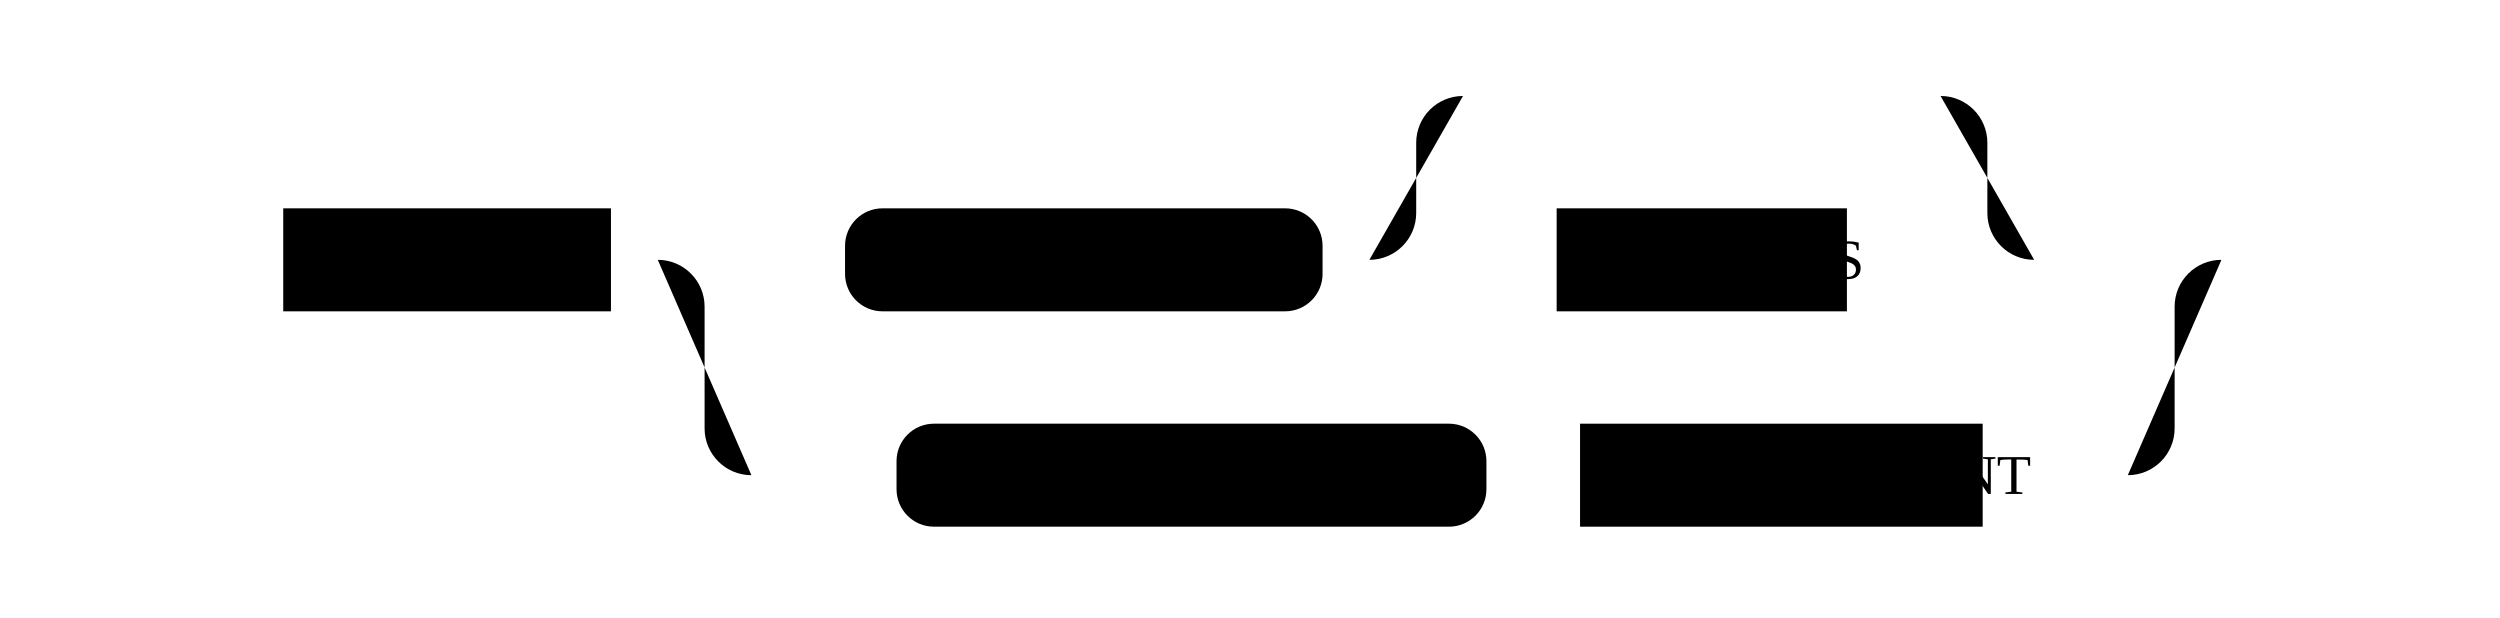
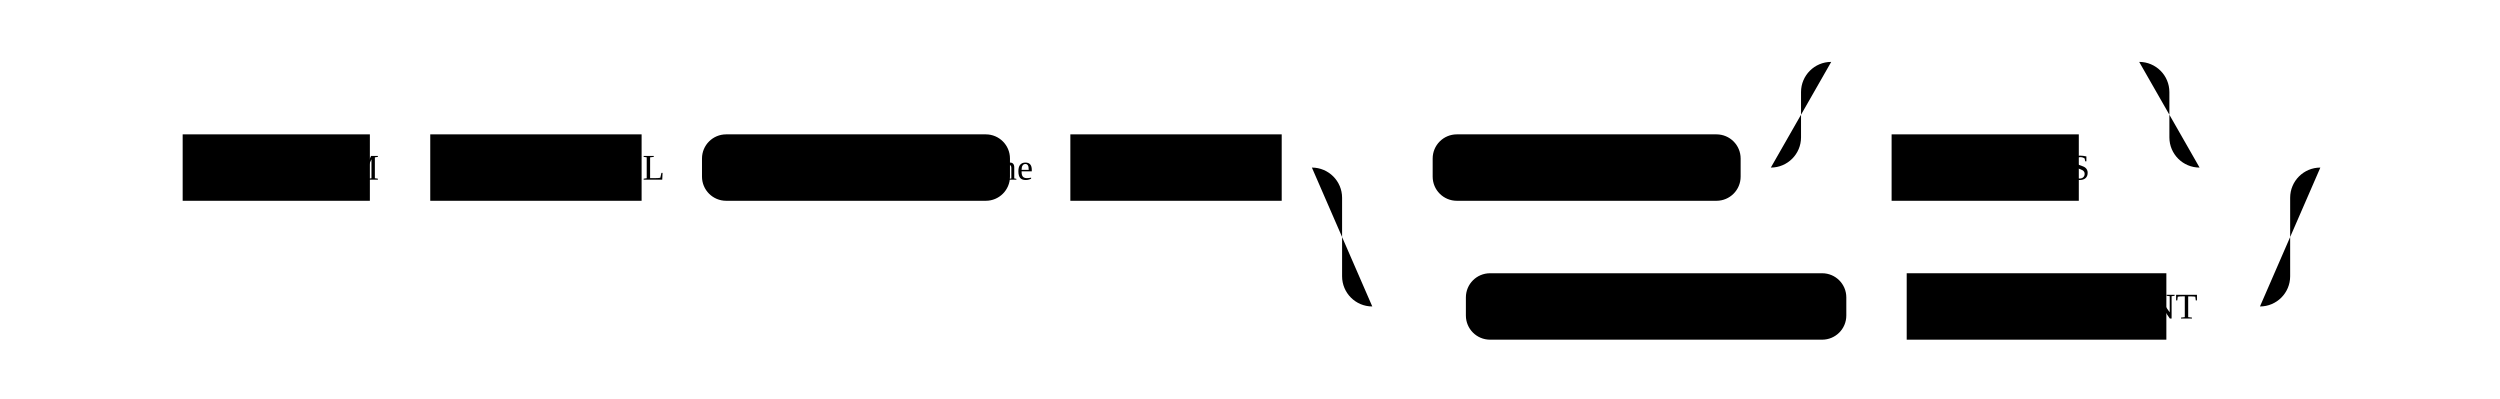
- <svg xmlns="http://www.w3.org/2000/svg" class="railroad-diagram" width="534" height="132" viewBox="0 0 534 132">
+ <svg xmlns="http://www.w3.org/2000/svg" class="railroad-diagram" width="828" height="132" viewBox="0 0 828 132">
  <g transform="translate(.5 .5)">
    <path d="M 20 45 v 20 m 0 -10 h 20.5" />
    <g>
      <path d="M40 55h0" />
-       <path d="M494 55h0" />
+       <path d="M788 55h0" />
      <path d="M40 55h20" />
      <g>
        <path d="M60 55h0" />
-         <path d="M474 55h0" />
+         <path d="M768 55h0" />
        <g class="terminal">
          <path d="M60 55h0" />
-           <path d="M130 55h0" />
-           <rect x="60" y="44" width="70" height="22" rx="0" ry="0" />
-           <text x="95" y="59">LIMIT</text>
+           <path d="M122 55h0" />
+           <rect x="60" y="44" width="62" height="22" rx="0" ry="0" />
+           <text x="91" y="59">FROM</text>
        </g>
-         <path d="M130 55h10" />
+         <path d="M122 55h10" />
+         <path d="M132 55h10" />
+         <g class="terminal">
+           <path d="M142 55h0" />
+           <path d="M212 55h0" />
+           <rect x="142" y="44" width="70" height="22" rx="0" ry="0" />
+           <text x="177" y="59">MODEL</text>
+         </g>
+         <path d="M212 55h10" />
+         <path d="M222 55h10" />
+         <g class="non-terminal">
+           <path d="M232 55h0" />
+           <path d="M334 55h0" />
+           <rect x="232" y="44" width="102" height="22" rx="8" ry="8" />
+           <text x="283" y="59">modelName</text>
+         </g>
+         <path d="M334 55h10" />
+         <path d="M344 55h10" />
+         <g class="terminal">
+           <path d="M354 55h0" />
+           <path d="M424 55h0" />
+           <rect x="354" y="44" width="70" height="22" rx="0" ry="0" />
+           <text x="389" y="59">LIMIT</text>
+         </g>
+         <path d="M424 55h10" />
        <g>
-           <path d="M140 55h0" />
-           <path d="M474 55h0" />
-           <path d="M140 55h20" />
+           <path d="M434 55h0" />
+           <path d="M768 55h0" />
+           <path d="M434 55h20" />
          <g>
-             <path d="M160 55h0" />
            <path d="M454 55h0" />
+             <path d="M748 55h0" />
            <g>
-               <path d="M160 55h0" />
              <path d="M454 55h0" />
-               <path d="M160 55h20" />
+               <path d="M748 55h0" />
+               <path d="M454 55h20" />
              <g>
-                 <path d="M180 55h0" />
-                 <path d="M434 55h0" />
+                 <path d="M474 55h0" />
+                 <path d="M728 55h0" />
                <g class="non-terminal">
-                   <path d="M180 55h0" />
-                   <path d="M282 55h0" />
-                   <rect x="180" y="44" width="102" height="22" rx="8" ry="8" />
-                   <text x="231" y="59">limitRows</text>
+                   <path d="M474 55h0" />
+                   <path d="M576 55h0" />
+                   <rect x="474" y="44" width="102" height="22" rx="8" ry="8" />
+                   <text x="525" y="59">limitRows</text>
                </g>
-                 <path d="M282 55h10" />
+                 <path d="M576 55h10" />
                <g>
-                   <path d="M292 55h0" />
-                   <path d="M434 55h0" />
-                   <path d="M292 55a10 10 0 0 0 10 -10v-15a10 10 0 0 1 10 -10" />
+                   <path d="M586 55h0" />
+                   <path d="M728 55h0" />
+                   <path d="M586 55a10 10 0 0 0 10 -10v-15a10 10 0 0 1 10 -10" />
                  <g>
-                     <path d="M312 20h102" />
+                     <path d="M606 20h102" />
                  </g>
-                   <path d="M414 20a10 10 0 0 1 10 10v15a10 10 0 0 0 10 10" />
-                   <path d="M292 55h20" />
+                   <path d="M708 20a10 10 0 0 1 10 10v15a10 10 0 0 0 10 10" />
+                   <path d="M586 55h20" />
                  <g>
-                     <path d="M312 55h0" />
-                     <path d="M414 55h0" />
-                     <path d="M312 55h20" />
+                     <path d="M606 55h0" />
+                     <path d="M708 55h0" />
+                     <path d="M606 55h20" />
                    <g>
-                       <path d="M332 55h0" />
-                       <path d="M394 55h0" />
+                       <path d="M626 55h0" />
+                       <path d="M688 55h0" />
                      <g class="terminal">
-                         <path d="M332 55h0" />
-                         <path d="M394 55h0" />
-                         <rect x="332" y="44" width="62" height="22" rx="0" ry="0" />
-                         <text x="363" y="59">ROWS</text>
+                         <path d="M626 55h0" />
+                         <path d="M688 55h0" />
+                         <rect x="626" y="44" width="62" height="22" rx="0" ry="0" />
+                         <text x="657" y="59">ROWS</text>
                      </g>
                    </g>
-                     <path d="M394 55h20" />
+                     <path d="M688 55h20" />
                  </g>
-                   <path d="M414 55h20" />
+                   <path d="M708 55h20" />
                </g>
              </g>
-               <path d="M434 55h20" />
+               <path d="M728 55h20" />
            </g>
          </g>
-           <path d="M454 55h20" />
-           <path d="M140 55a10 10 0 0 1 10 10v26a10 10 0 0 0 10 10" />
+           <path d="M748 55h20" />
+           <path d="M434 55a10 10 0 0 1 10 10v26a10 10 0 0 0 10 10" />
          <g>
-             <path d="M160 101h11" />
-             <path d="M443 101h11" />
+             <path d="M454 101h11" />
+             <path d="M737 101h11" />
            <g>
-               <path d="M171 101h0" />
-               <path d="M443 101h0" />
-               <path d="M171 101h20" />
+               <path d="M465 101h0" />
+               <path d="M737 101h0" />
+               <path d="M465 101h20" />
              <g>
-                 <path d="M191 101h0" />
-                 <path d="M423 101h0" />
+                 <path d="M485 101h0" />
+                 <path d="M717 101h0" />
                <g class="non-terminal">
-                   <path d="M191 101h0" />
-                   <path d="M317 101h0" />
-                   <rect x="191" y="90" width="126" height="22" rx="8" ry="8" />
-                   <text x="254" y="105">limitPercent</text>
+                   <path d="M485 101h0" />
+                   <path d="M611 101h0" />
+                   <rect x="485" y="90" width="126" height="22" rx="8" ry="8" />
+                   <text x="548" y="105">limitPercent</text>
                </g>
-                 <path d="M317 101h10" />
-                 <path d="M327 101h10" />
+                 <path d="M611 101h10" />
+                 <path d="M621 101h10" />
                <g class="terminal">
-                   <path d="M337 101h0" />
-                   <path d="M423 101h0" />
-                   <rect x="337" y="90" width="86" height="22" rx="0" ry="0" />
-                   <text x="380" y="105">PERCENT</text>
+                   <path d="M631 101h0" />
+                   <path d="M717 101h0" />
+                   <rect x="631" y="90" width="86" height="22" rx="0" ry="0" />
+                   <text x="674" y="105">PERCENT</text>
                </g>
              </g>
-               <path d="M423 101h20" />
+               <path d="M717 101h20" />
            </g>
          </g>
-           <path d="M454 101a10 10 0 0 0 10 -10v-26a10 10 0 0 1 10 -10" />
+           <path d="M748 101a10 10 0 0 0 10 -10v-26a10 10 0 0 1 10 -10" />
        </g>
      </g>
-       <path d="M474 55h20" />
+       <path d="M768 55h20" />
    </g>
-     <path d="M 494 55 h 20 m 0 -10 v 20" />
+     <path d="M 788 55 h 20 m 0 -10 v 20" />
  </g>
</svg>
